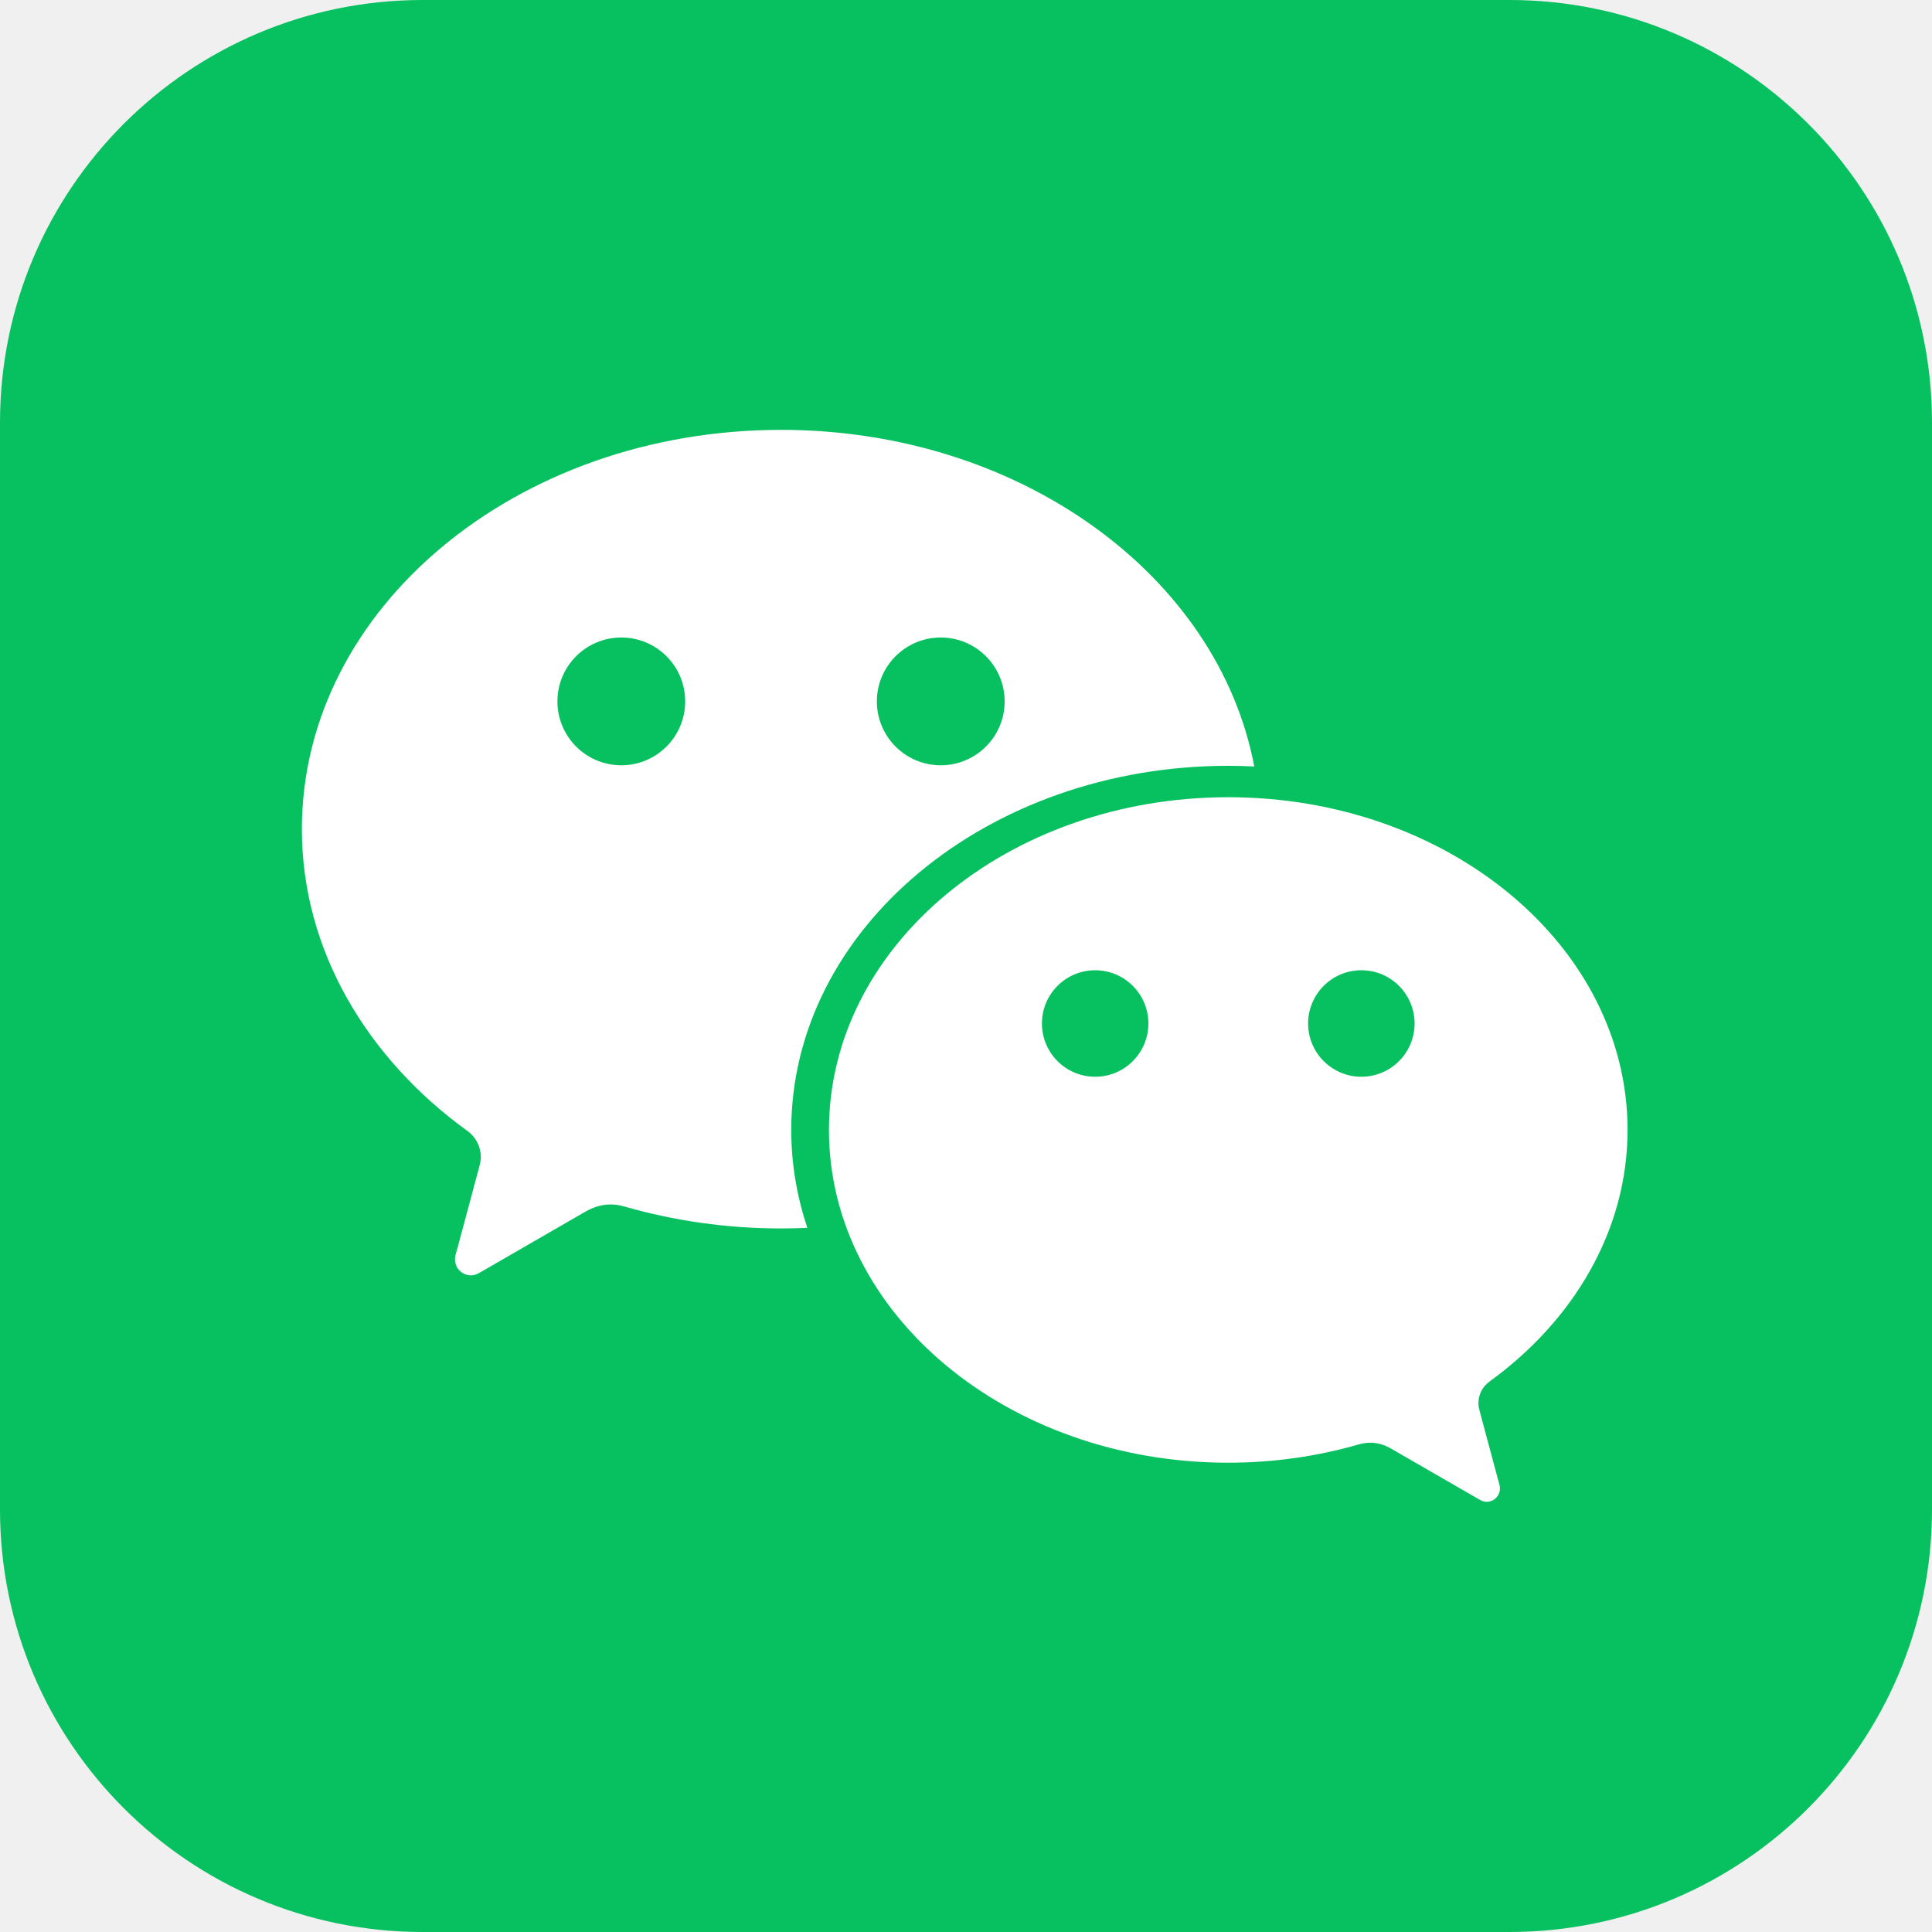
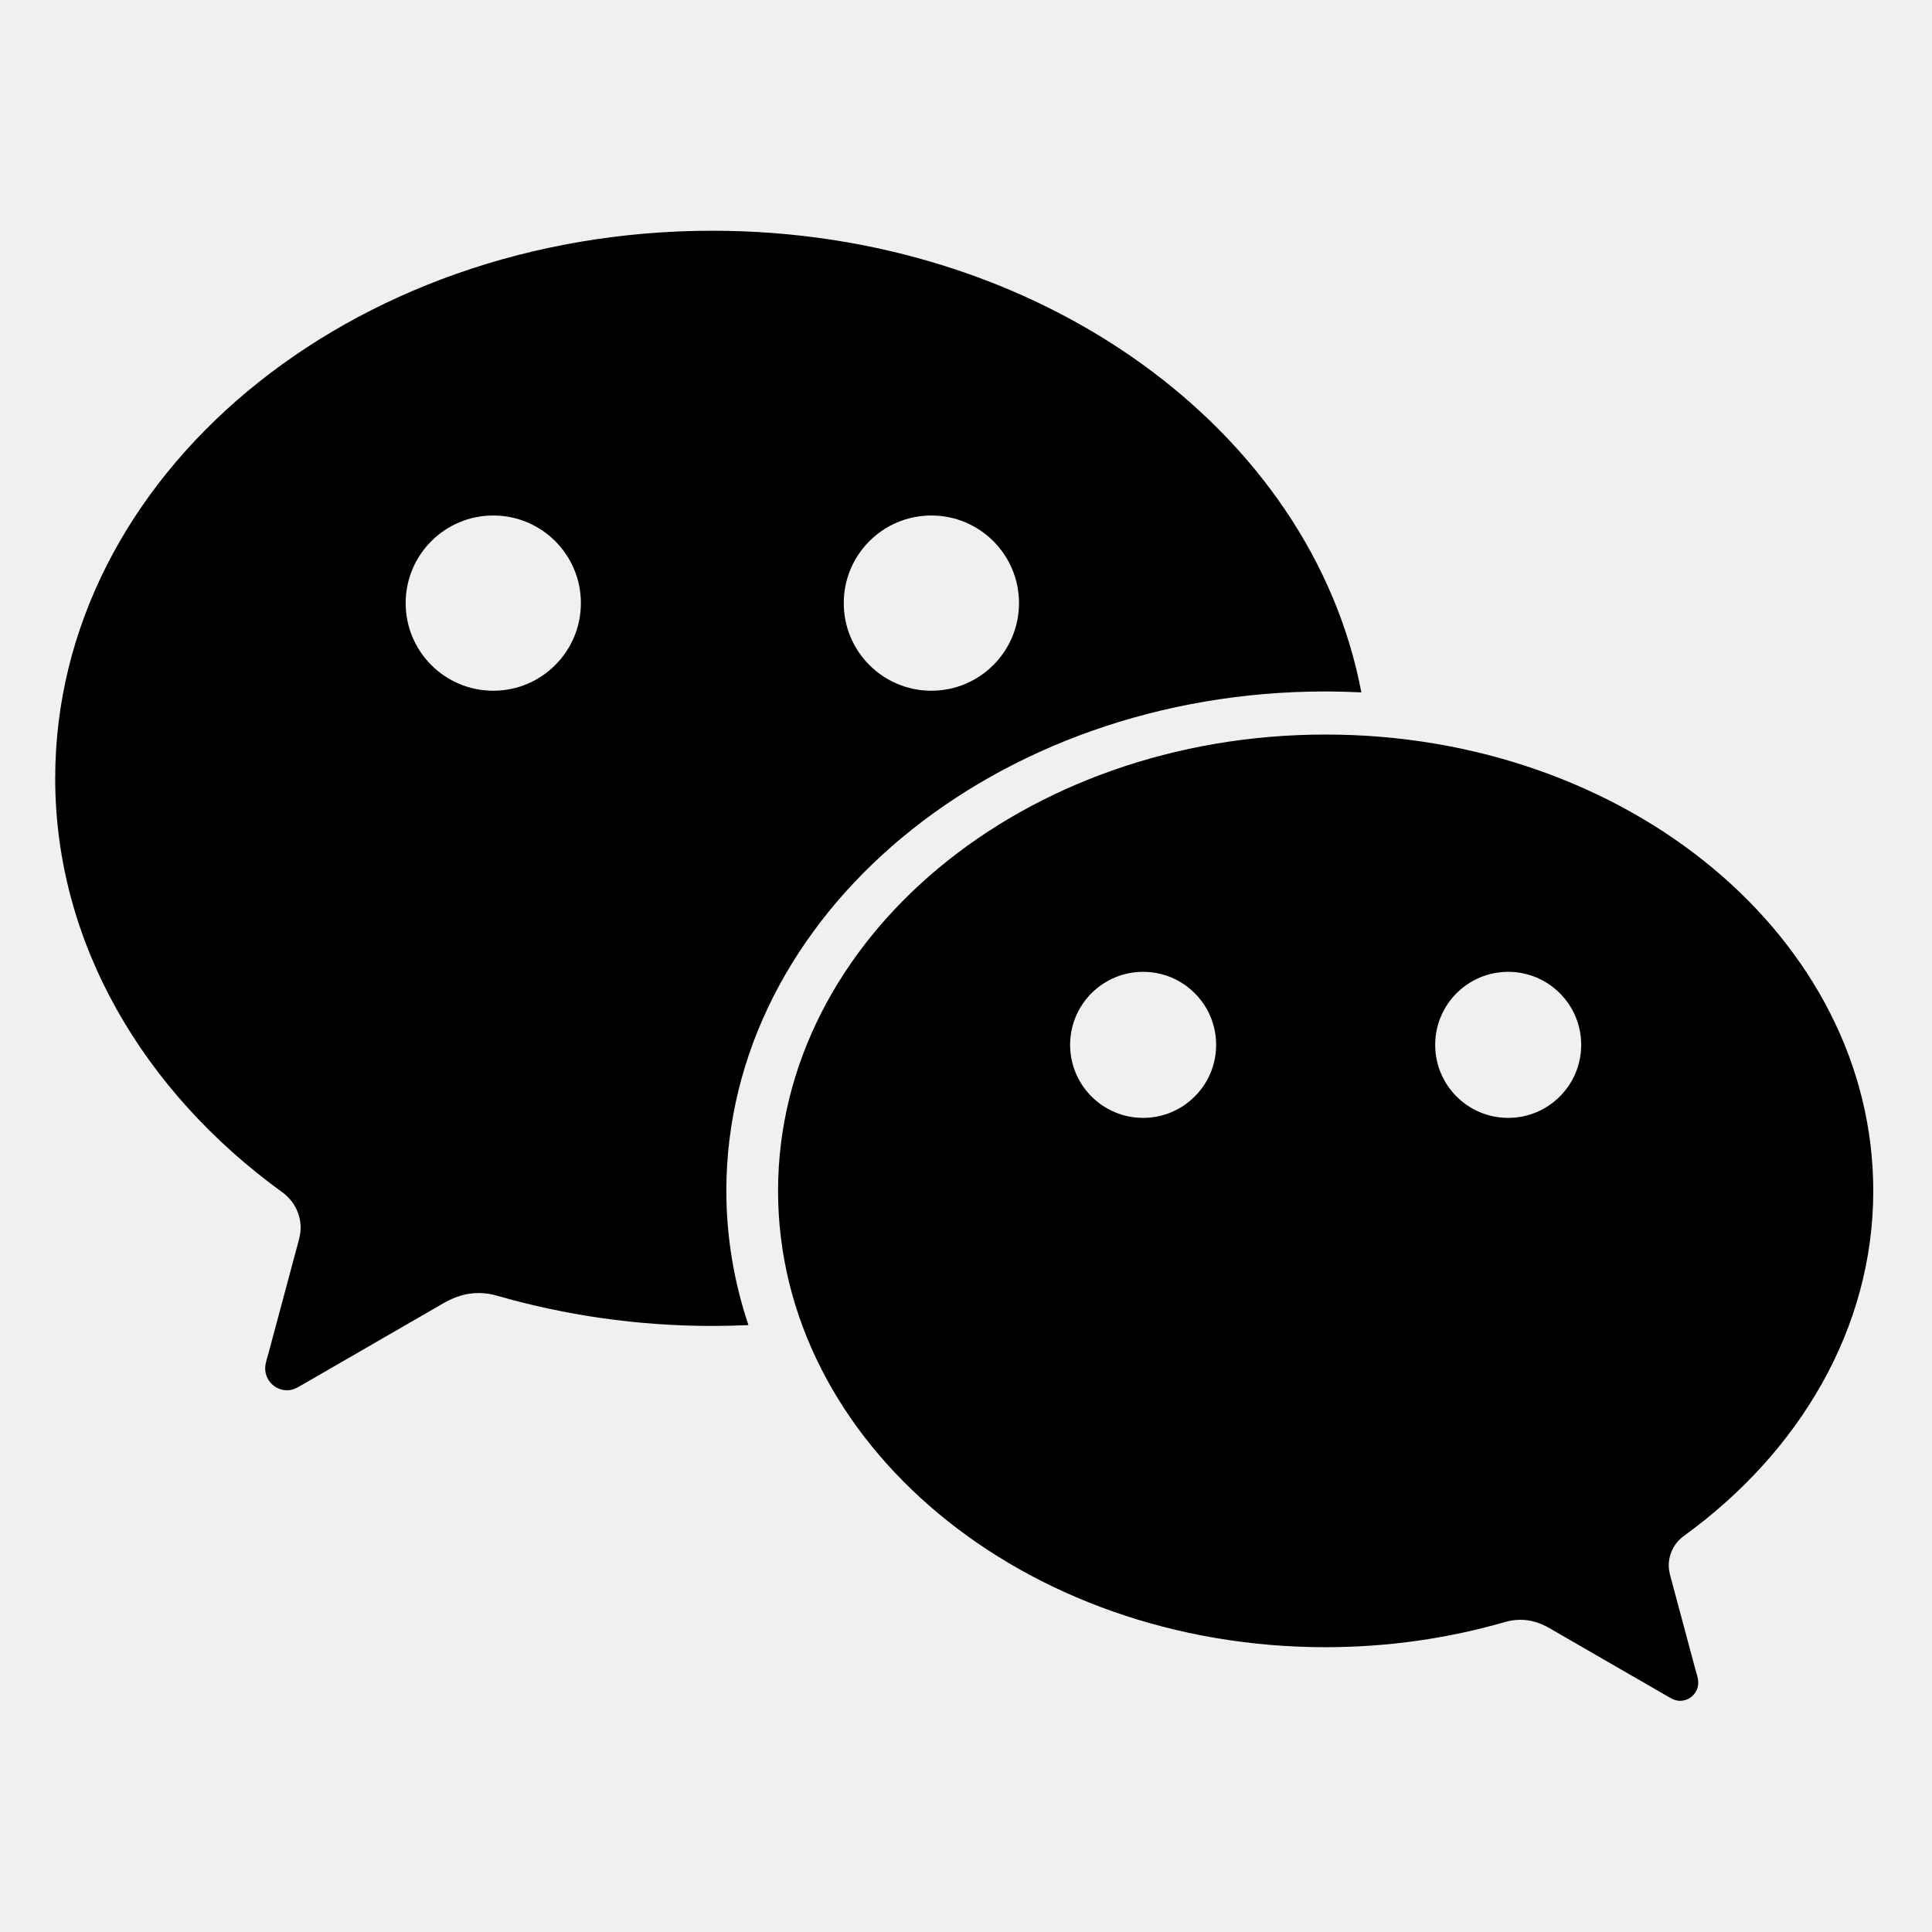
- <svg xmlns="http://www.w3.org/2000/svg" viewBox="0 0 192 192">
-   <rect width="192" height="192" rx="42" fill="#07C160" />
+ <svg xmlns="http://www.w3.org/2000/svg" viewBox="26 26 140 140">
  <g transform="translate(30 42.72) scale(0.34375)">
-     <path d="M343.37 275.112c24.333-17.635 39.886-43.726 39.886-72.71 0-53.132-51.685-96.198-115.439-96.198-63.754 0-115.435 43.066-115.435 96.198 0 53.129 51.681 96.194 115.435 96.194 13.174 0 25.89-1.88 37.68-5.272a11.59 11.59 0 0 1 3.397-.505c2.212 0 4.23.673 6.126 1.774l25.272 14.587c.706.408 1.387.719 2.224.719a3.847 3.847 0 0 0 3.847-3.852c0-.946-.378-1.9-.618-2.808-.147-.543-3.263-12.157-5.201-19.406-.223-.811-.404-1.598-.404-2.451a7.687 7.687 0 0 1 3.23-6.27m-114.036-88.1c-8.493 0-15.385-6.89-15.385-15.393 0-8.502 6.892-15.394 15.385-15.394 8.507 0 15.394 6.892 15.394 15.394 0 8.502-6.887 15.394-15.394 15.394m76.961 0c-8.498 0-15.39-6.892-15.39-15.394 0-8.502 6.892-15.394 15.39-15.394 8.503 0 15.39 6.892 15.39 15.394 0 8.502-6.887 15.394-15.39 15.394zM138.524 0c69.11 0 126.385 42.174 136.817 97.32a153.735 153.735 0 0 0-7.523-.201c-69.775 0-126.338 47.14-126.338 105.28 0 9.806 1.644 19.292 4.655 28.295-2.523.113-5.055.18-7.611.18-15.806 0-31.065-2.262-45.215-6.328a13.889 13.889 0 0 0-4.074-.61c-2.658 0-5.071.812-7.354 2.128l-30.326 17.51c-.845.487-1.669.861-2.67.861a4.614 4.614 0 0 1-4.617-4.617c0-1.143.455-2.283.745-3.376l6.24-23.282c.265-.98.487-1.922.487-2.944a9.23 9.23 0 0 0-3.876-7.526C18.657 181.53 0 150.222 0 115.44 0 51.685 62.017 0 138.524 0zM92.346 96.968c10.206 0 18.472-8.267 18.472-18.472 0-10.201-8.266-18.468-18.472-18.468-10.196 0-18.467 8.267-18.467 18.468 0 10.205 8.27 18.472 18.467 18.472zm92.355 0c10.201 0 18.472-8.267 18.472-18.472 0-10.201-8.27-18.468-18.472-18.468-10.205 0-18.471 8.267-18.471 18.468 0 10.205 8.266 18.472 18.471 18.472z" fill="#FFF" fill-rule="evenodd" />
+     <path d="M343.37 275.112c24.333-17.635 39.886-43.726 39.886-72.71 0-53.132-51.685-96.198-115.439-96.198-63.754 0-115.435 43.066-115.435 96.198 0 53.129 51.681 96.194 115.435 96.194 13.174 0 25.89-1.88 37.68-5.272a11.59 11.59 0 0 1 3.397-.505c2.212 0 4.23.673 6.126 1.774l25.272 14.587c.706.408 1.387.719 2.224.719a3.847 3.847 0 0 0 3.847-3.852c0-.946-.378-1.9-.618-2.808-.147-.543-3.263-12.157-5.201-19.406-.223-.811-.404-1.598-.404-2.451a7.687 7.687 0 0 1 3.23-6.27m-114.036-88.1c-8.493 0-15.385-6.89-15.385-15.393 0-8.502 6.892-15.394 15.385-15.394 8.507 0 15.394 6.892 15.394 15.394 0 8.502-6.887 15.394-15.394 15.394m76.961 0c-8.498 0-15.39-6.892-15.39-15.394 0-8.502 6.892-15.394 15.39-15.394 8.503 0 15.39 6.892 15.39 15.394 0 8.502-6.887 15.394-15.39 15.394zM138.524 0c69.11 0 126.385 42.174 136.817 97.32a153.735 153.735 0 0 0-7.523-.201c-69.775 0-126.338 47.14-126.338 105.28 0 9.806 1.644 19.292 4.655 28.295-2.523.113-5.055.18-7.611.18-15.806 0-31.065-2.262-45.215-6.328a13.889 13.889 0 0 0-4.074-.61c-2.658 0-5.071.812-7.354 2.128l-30.326 17.51c-.845.487-1.669.861-2.67.861a4.614 4.614 0 0 1-4.617-4.617c0-1.143.455-2.283.745-3.376l6.24-23.282c.265-.98.487-1.922.487-2.944a9.23 9.23 0 0 0-3.876-7.526C18.657 181.53 0 150.222 0 115.44 0 51.685 62.017 0 138.524 0zM92.346 96.968c10.206 0 18.472-8.267 18.472-18.472 0-10.201-8.266-18.468-18.472-18.468-10.196 0-18.467 8.267-18.467 18.468 0 10.205 8.27 18.472 18.467 18.472zm92.355 0c10.201 0 18.472-8.267 18.472-18.472 0-10.201-8.27-18.468-18.472-18.468-10.205 0-18.471 8.267-18.471 18.468 0 10.205 8.266 18.472 18.471 18.472z" fill="#000" fill-rule="evenodd" />
  </g>
</svg>
